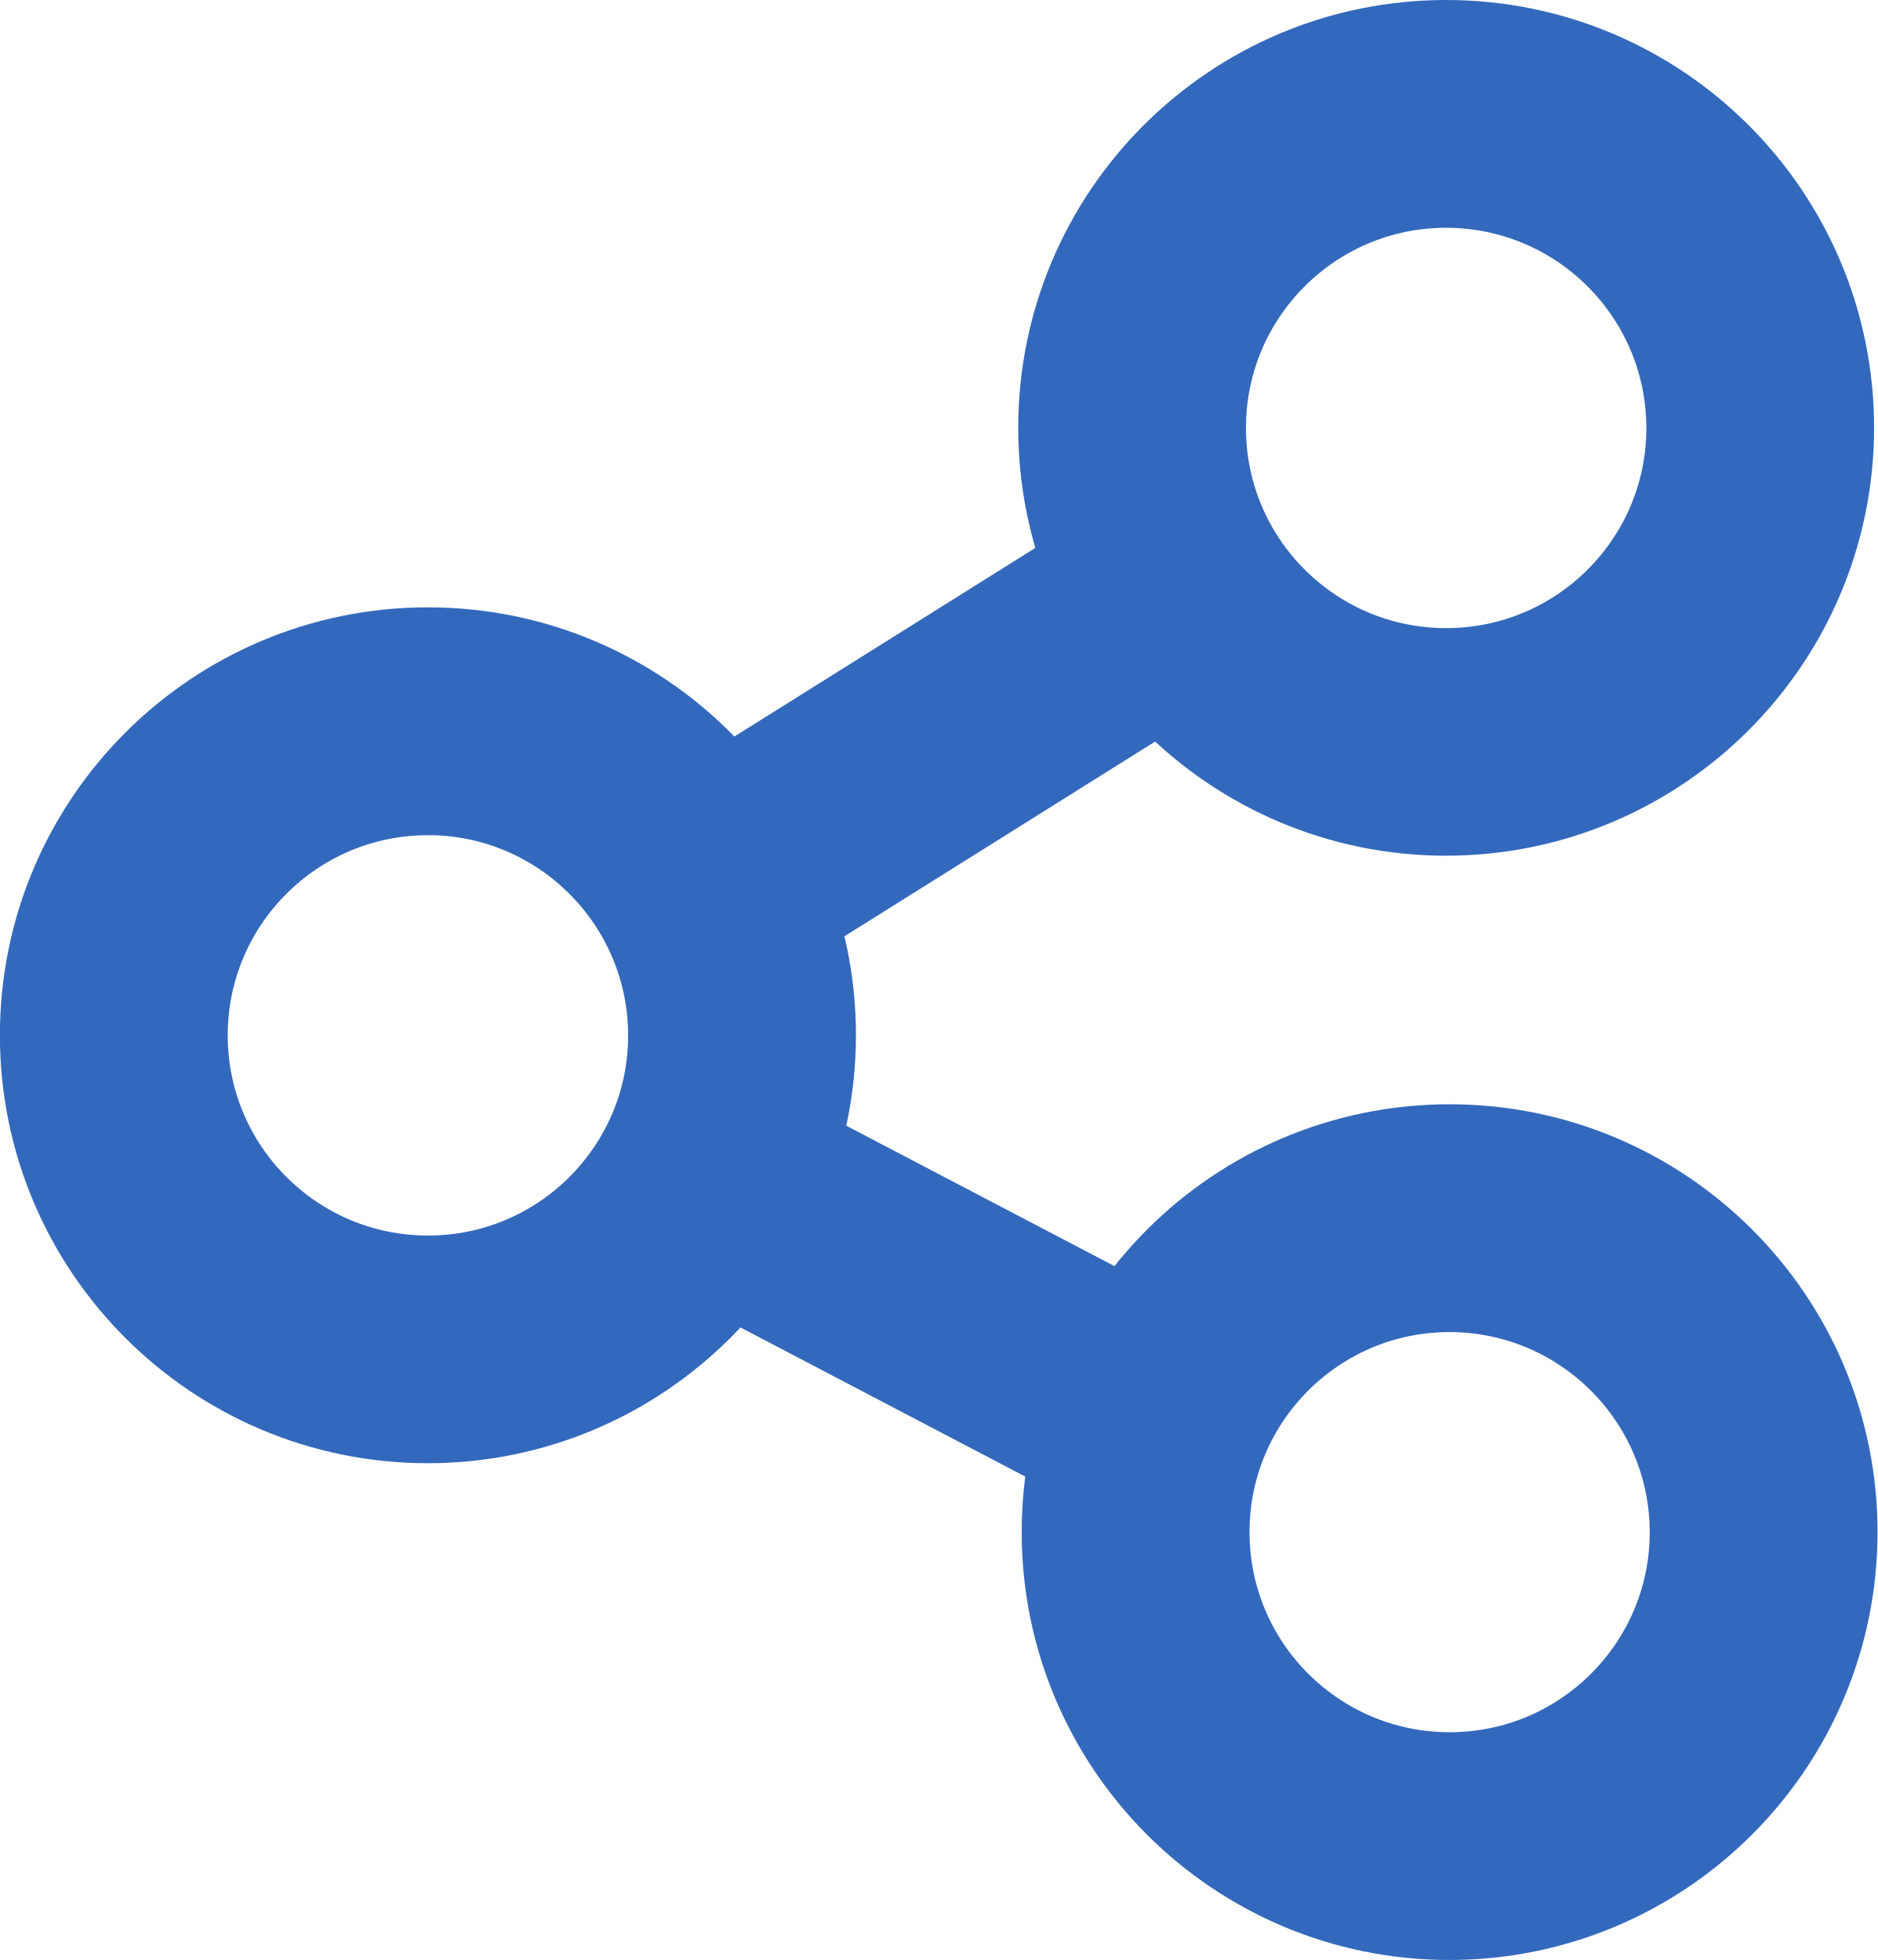
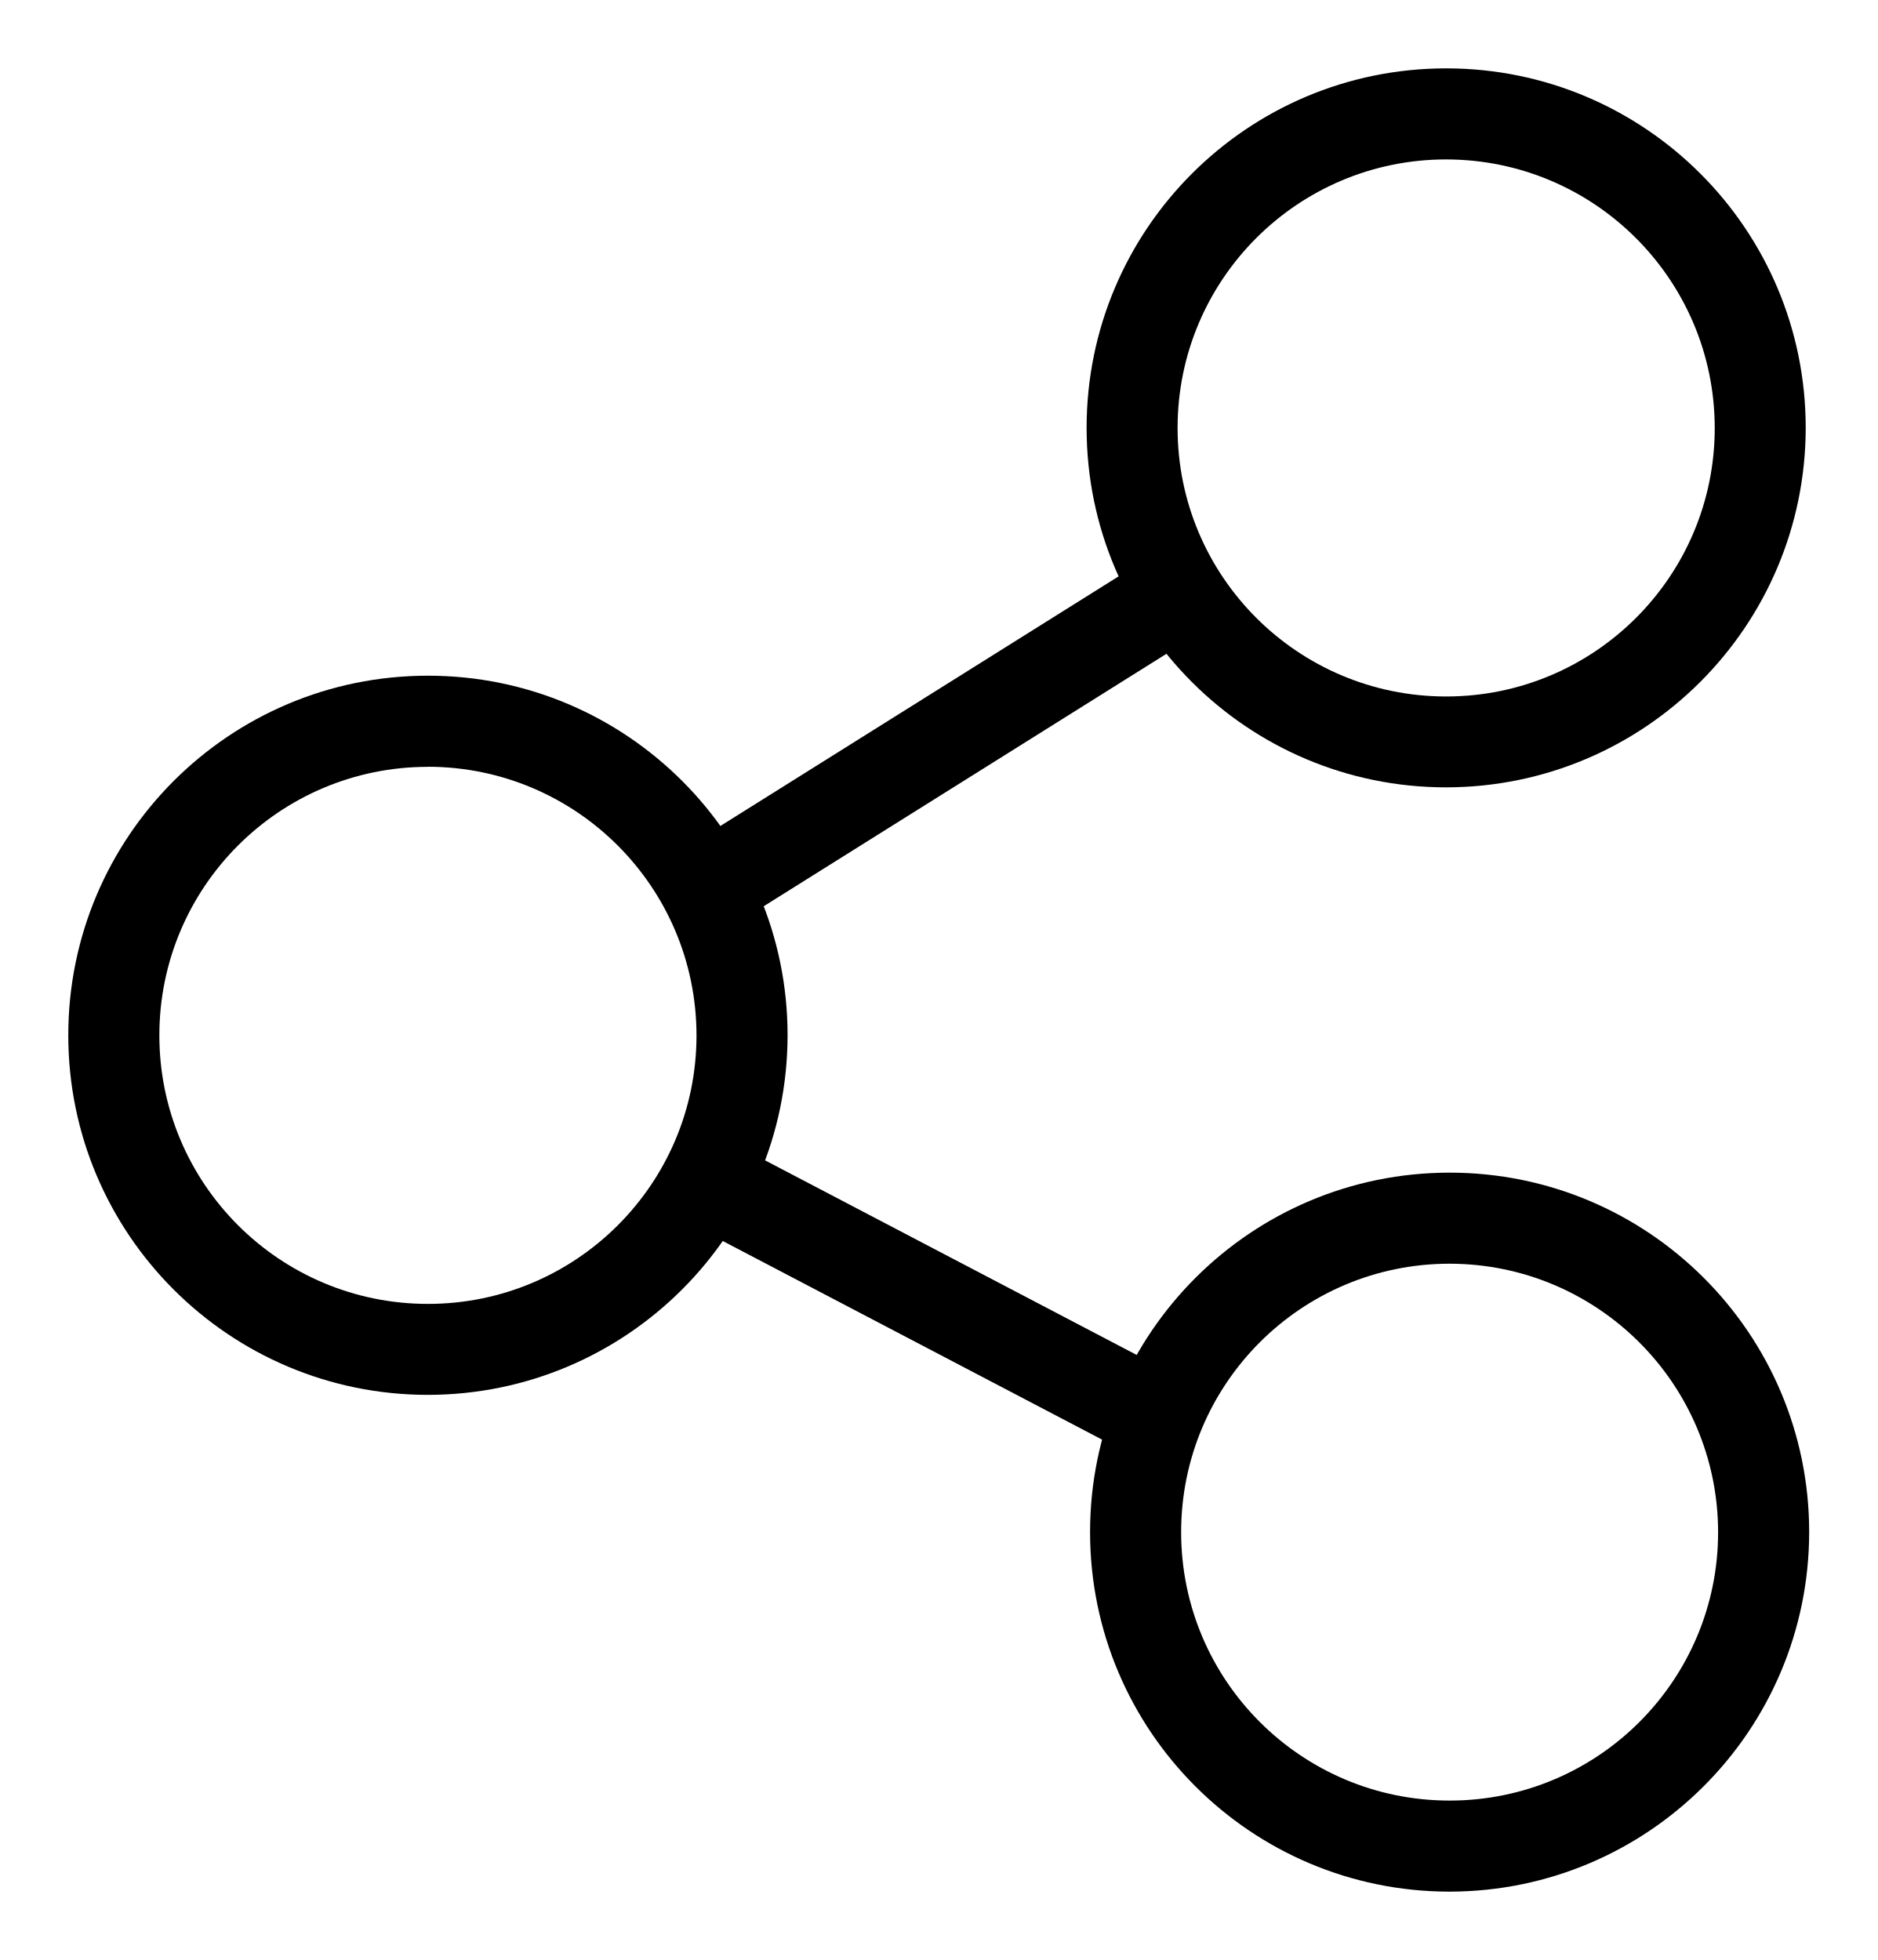
<svg xmlns="http://www.w3.org/2000/svg" width="20.594" height="21.503" viewBox="0 0 20.594 21.503">
-   <defs>
-     <style>.a{fill:#3369bd;stroke:#3369bd;stroke-width:1.5px;}</style>
-   </defs>
  <g transform="translate(-199.953 -416.103)">
    <g transform="translate(211.909 428.968)">
      <path class="a" d="M213.45,434.258a3.944,3.944,0,1,1,3.945-3.945A3.949,3.949,0,0,1,213.45,434.258Zm0-6.889a2.945,2.945,0,1,0,2.946,2.944A2.949,2.949,0,0,0,213.45,427.369Z" transform="translate(-209.506 -426.37)" />
    </g>
    <g transform="translate(207.221 422.192)">
      <rect class="a" width="6.34" height="0.999" transform="matrix(0.847, -0.531, 0.531, 0.847, 0, 3.37)" />
    </g>
    <g transform="translate(211.871 416.853)">
      <path class="a" d="M213.421,424.741a3.944,3.944,0,1,1,3.944-3.944A3.949,3.949,0,0,1,213.421,424.741Zm0-6.889a2.946,2.946,0,1,0,2.946,2.946A2.949,2.949,0,0,0,213.421,417.852Z" transform="translate(-209.476 -416.853)" />
    </g>
    <g transform="translate(200.703 423.516)">
      <path class="a" d="M204.647,429.977a3.945,3.945,0,1,1,3.945-3.945A3.949,3.949,0,0,1,204.647,429.977Zm0-6.89a2.946,2.946,0,1,0,2.946,2.946A2.95,2.95,0,0,0,204.647,423.086Z" transform="translate(-200.703 -422.087)" />
    </g>
    <g transform="translate(207.077 428.412)">
      <rect class="a" width="0.999" height="6.131" transform="matrix(0.464, -0.886, 0.886, 0.464, 0, 0.885)" />
    </g>
  </g>
</svg>
